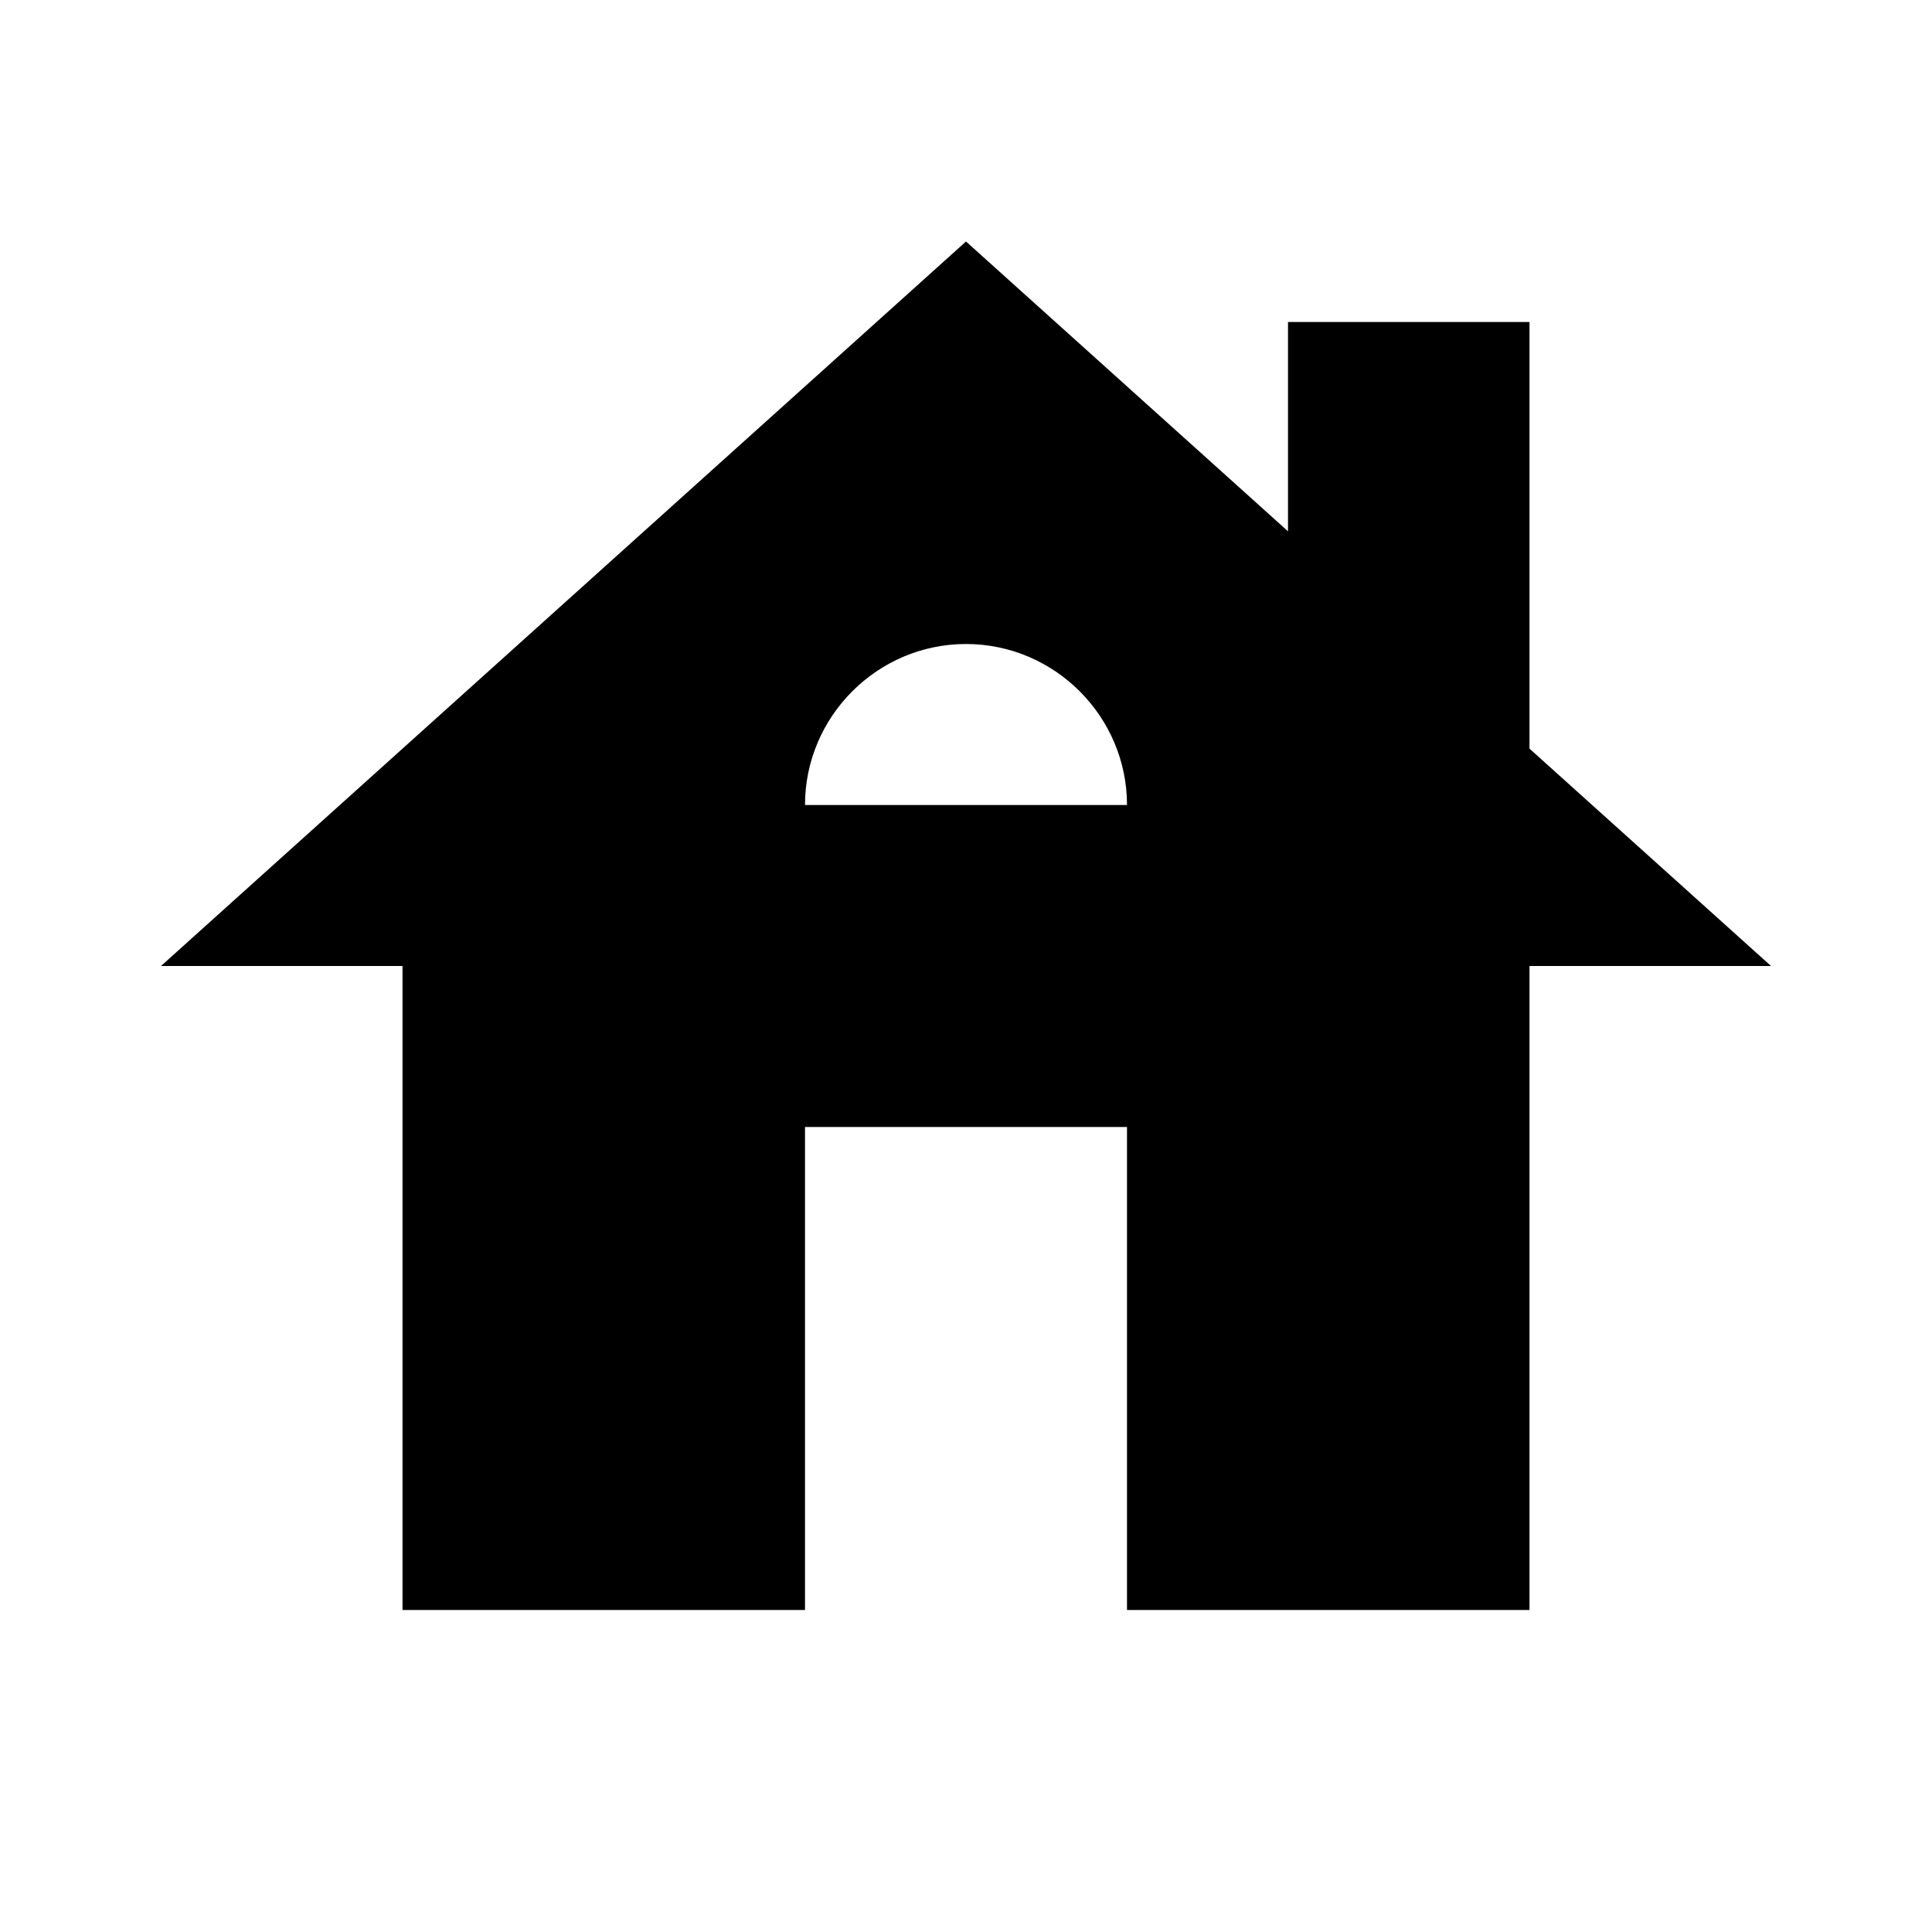
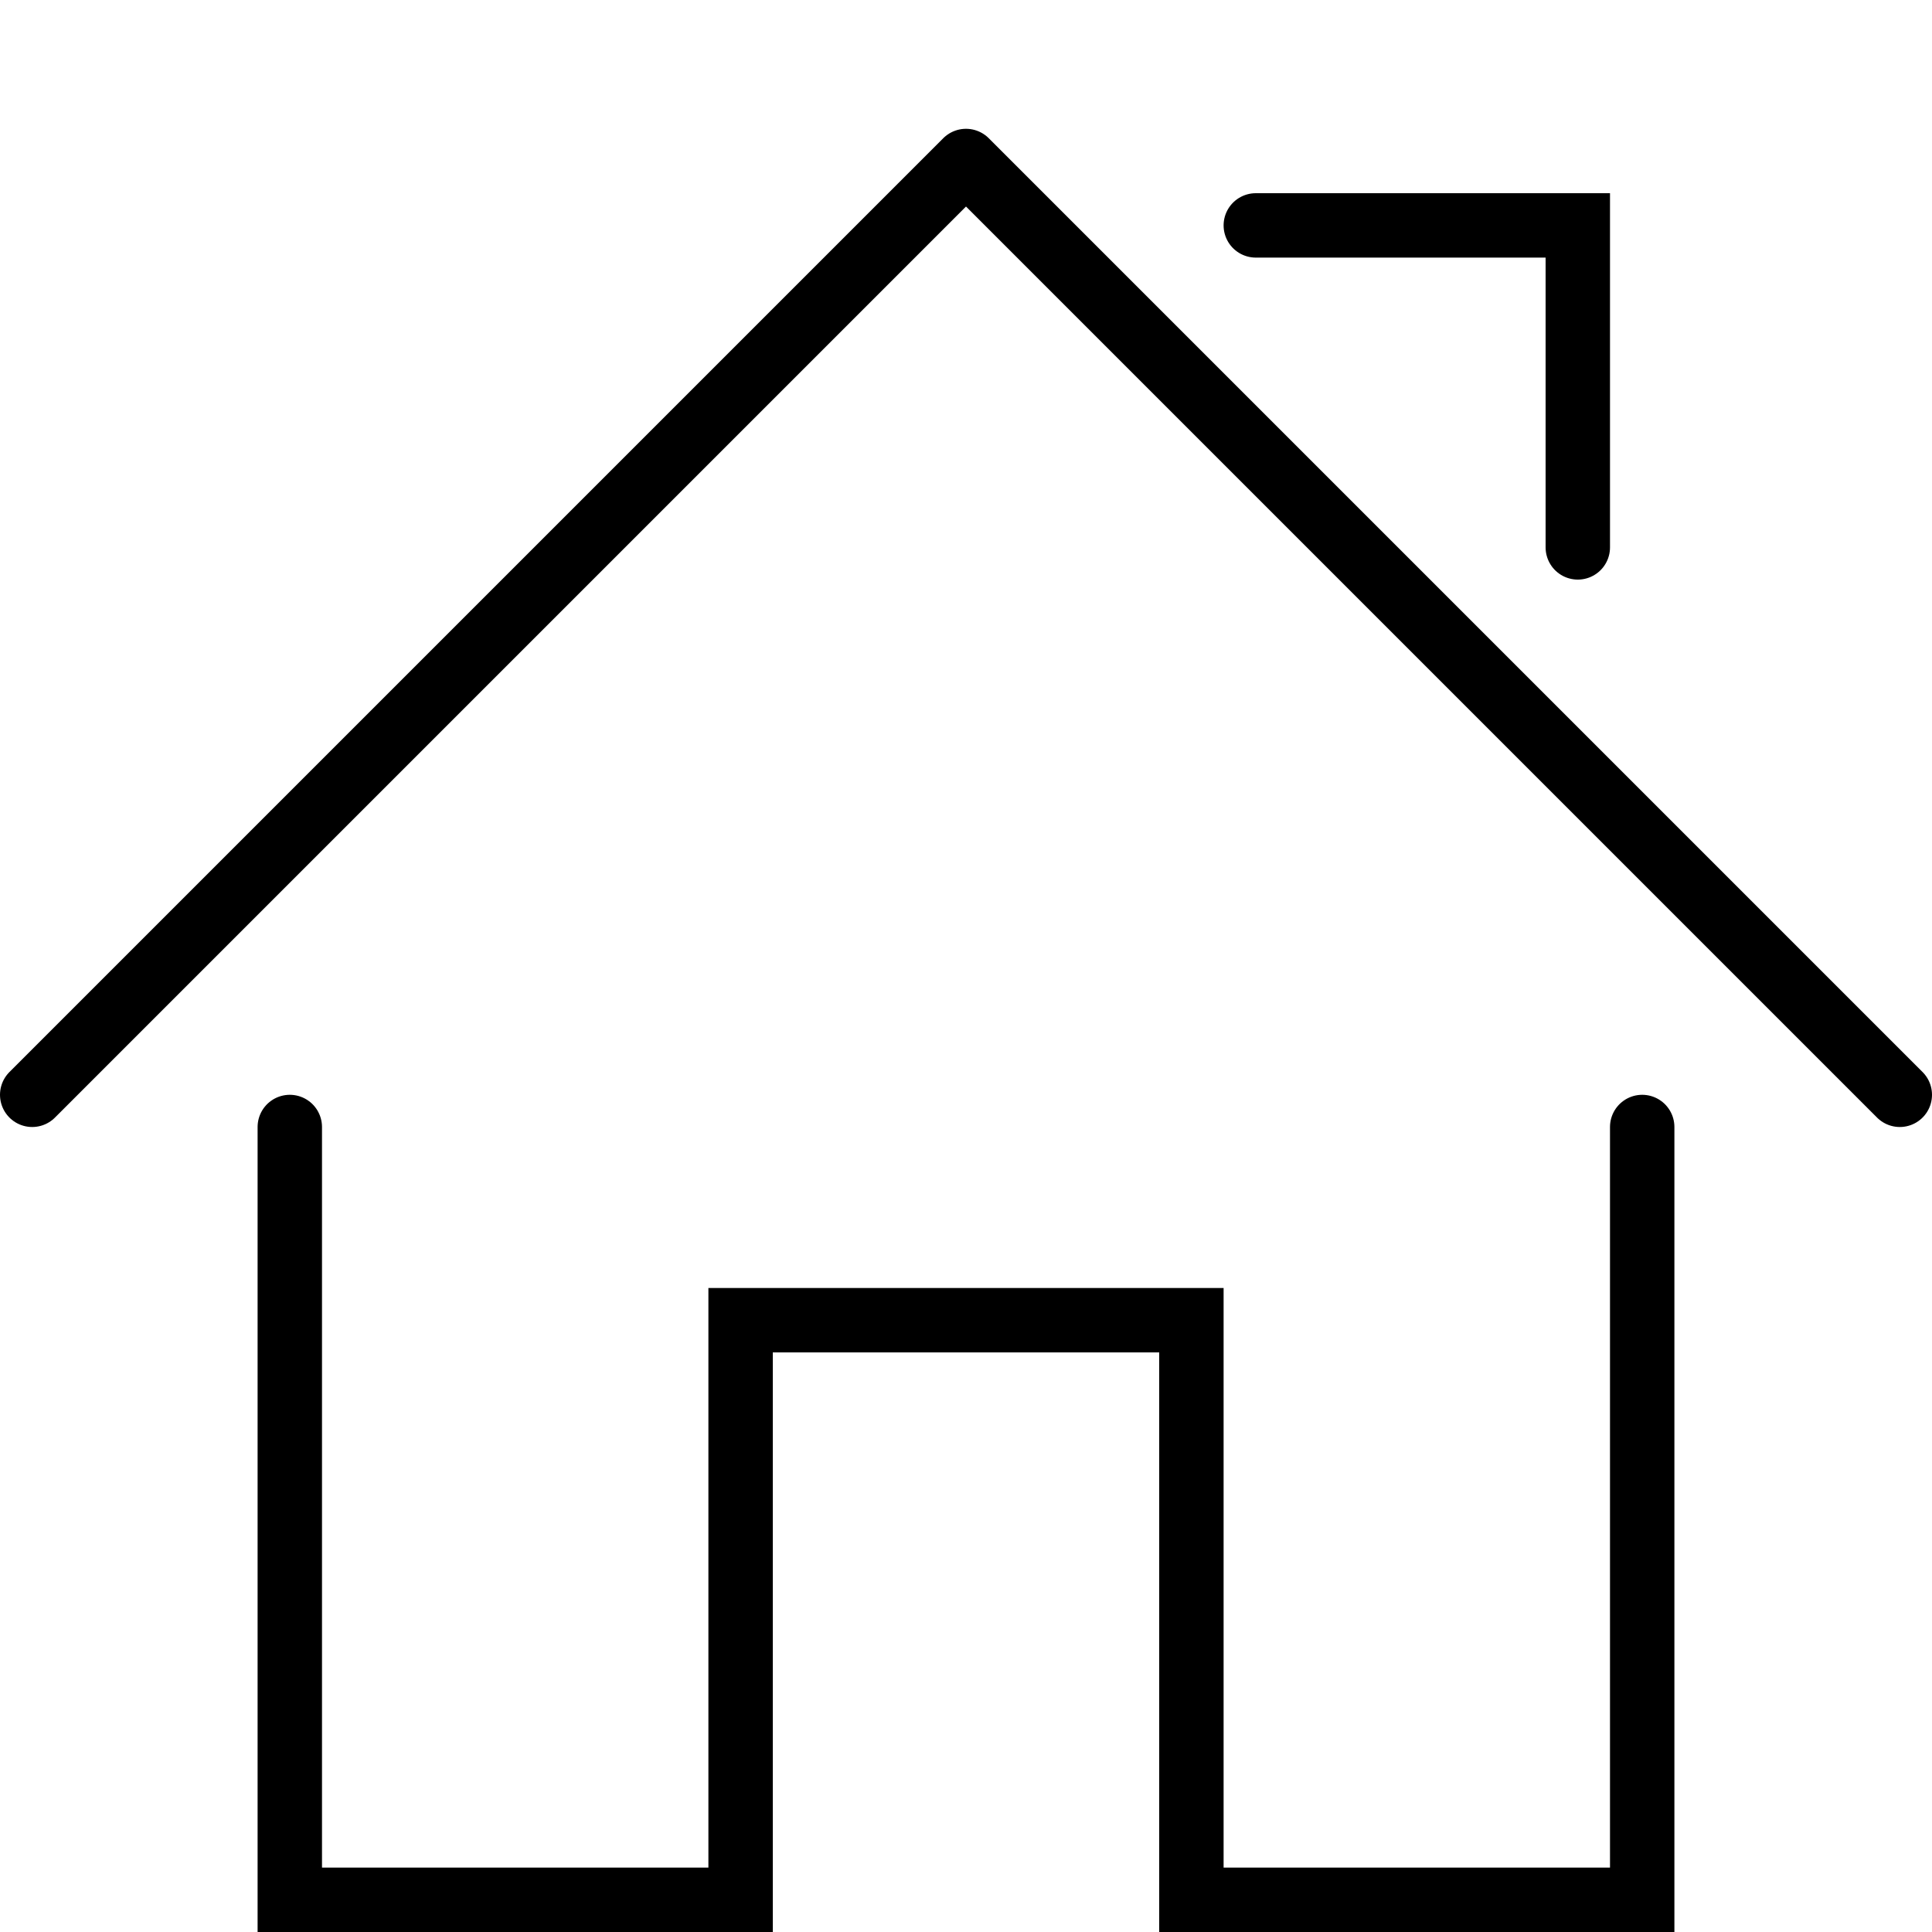
- <svg xmlns="http://www.w3.org/2000/svg" enable-background="new 0 0 24 24" height="48" viewBox="0 0 24 24" width="48">
+ <svg xmlns="http://www.w3.org/2000/svg" contentScriptType="text/ecmascript" contentStyleType="text/css" height="48" preserveAspectRatio="xMidYMid meet" version="1.0" viewBox="0 0 60 60" width="48" zoomAndPan="magnify">
  <g>
-     <rect fill="none" height="24" width="24" />
-   </g>
-   <g>
-     <path d="M19,9.3V4h-3v2.6L12,3L2,12h3v8h5v-6h4v6h5v-8h3L19,9.3z M10,10c0-1.1,0.9-2,2-2s2,0.9,2,2H10z" />
+     <polyline fill="none" points="9.0,35.0 9.0,59.0 23.0,59.0 23.0,41.0 37.0,41.0 37.0,59.0 51.0,59.0 51.0,35.0" stroke="#000000" stroke-linecap="round" stroke-miterlimit="10" stroke-width="2" />
+     <polyline fill="none" points="1.0,34.0 30.0,5.0 59.0,34.0" stroke="#000000" stroke-linecap="round" stroke-linejoin="round" stroke-miterlimit="10" stroke-width="2" />
+     <polyline fill="none" points="39.0,7.0 49.0,7.0 49.0,17.0" stroke="#000000" stroke-linecap="round" stroke-miterlimit="10" stroke-width="2" />
  </g>
</svg>
